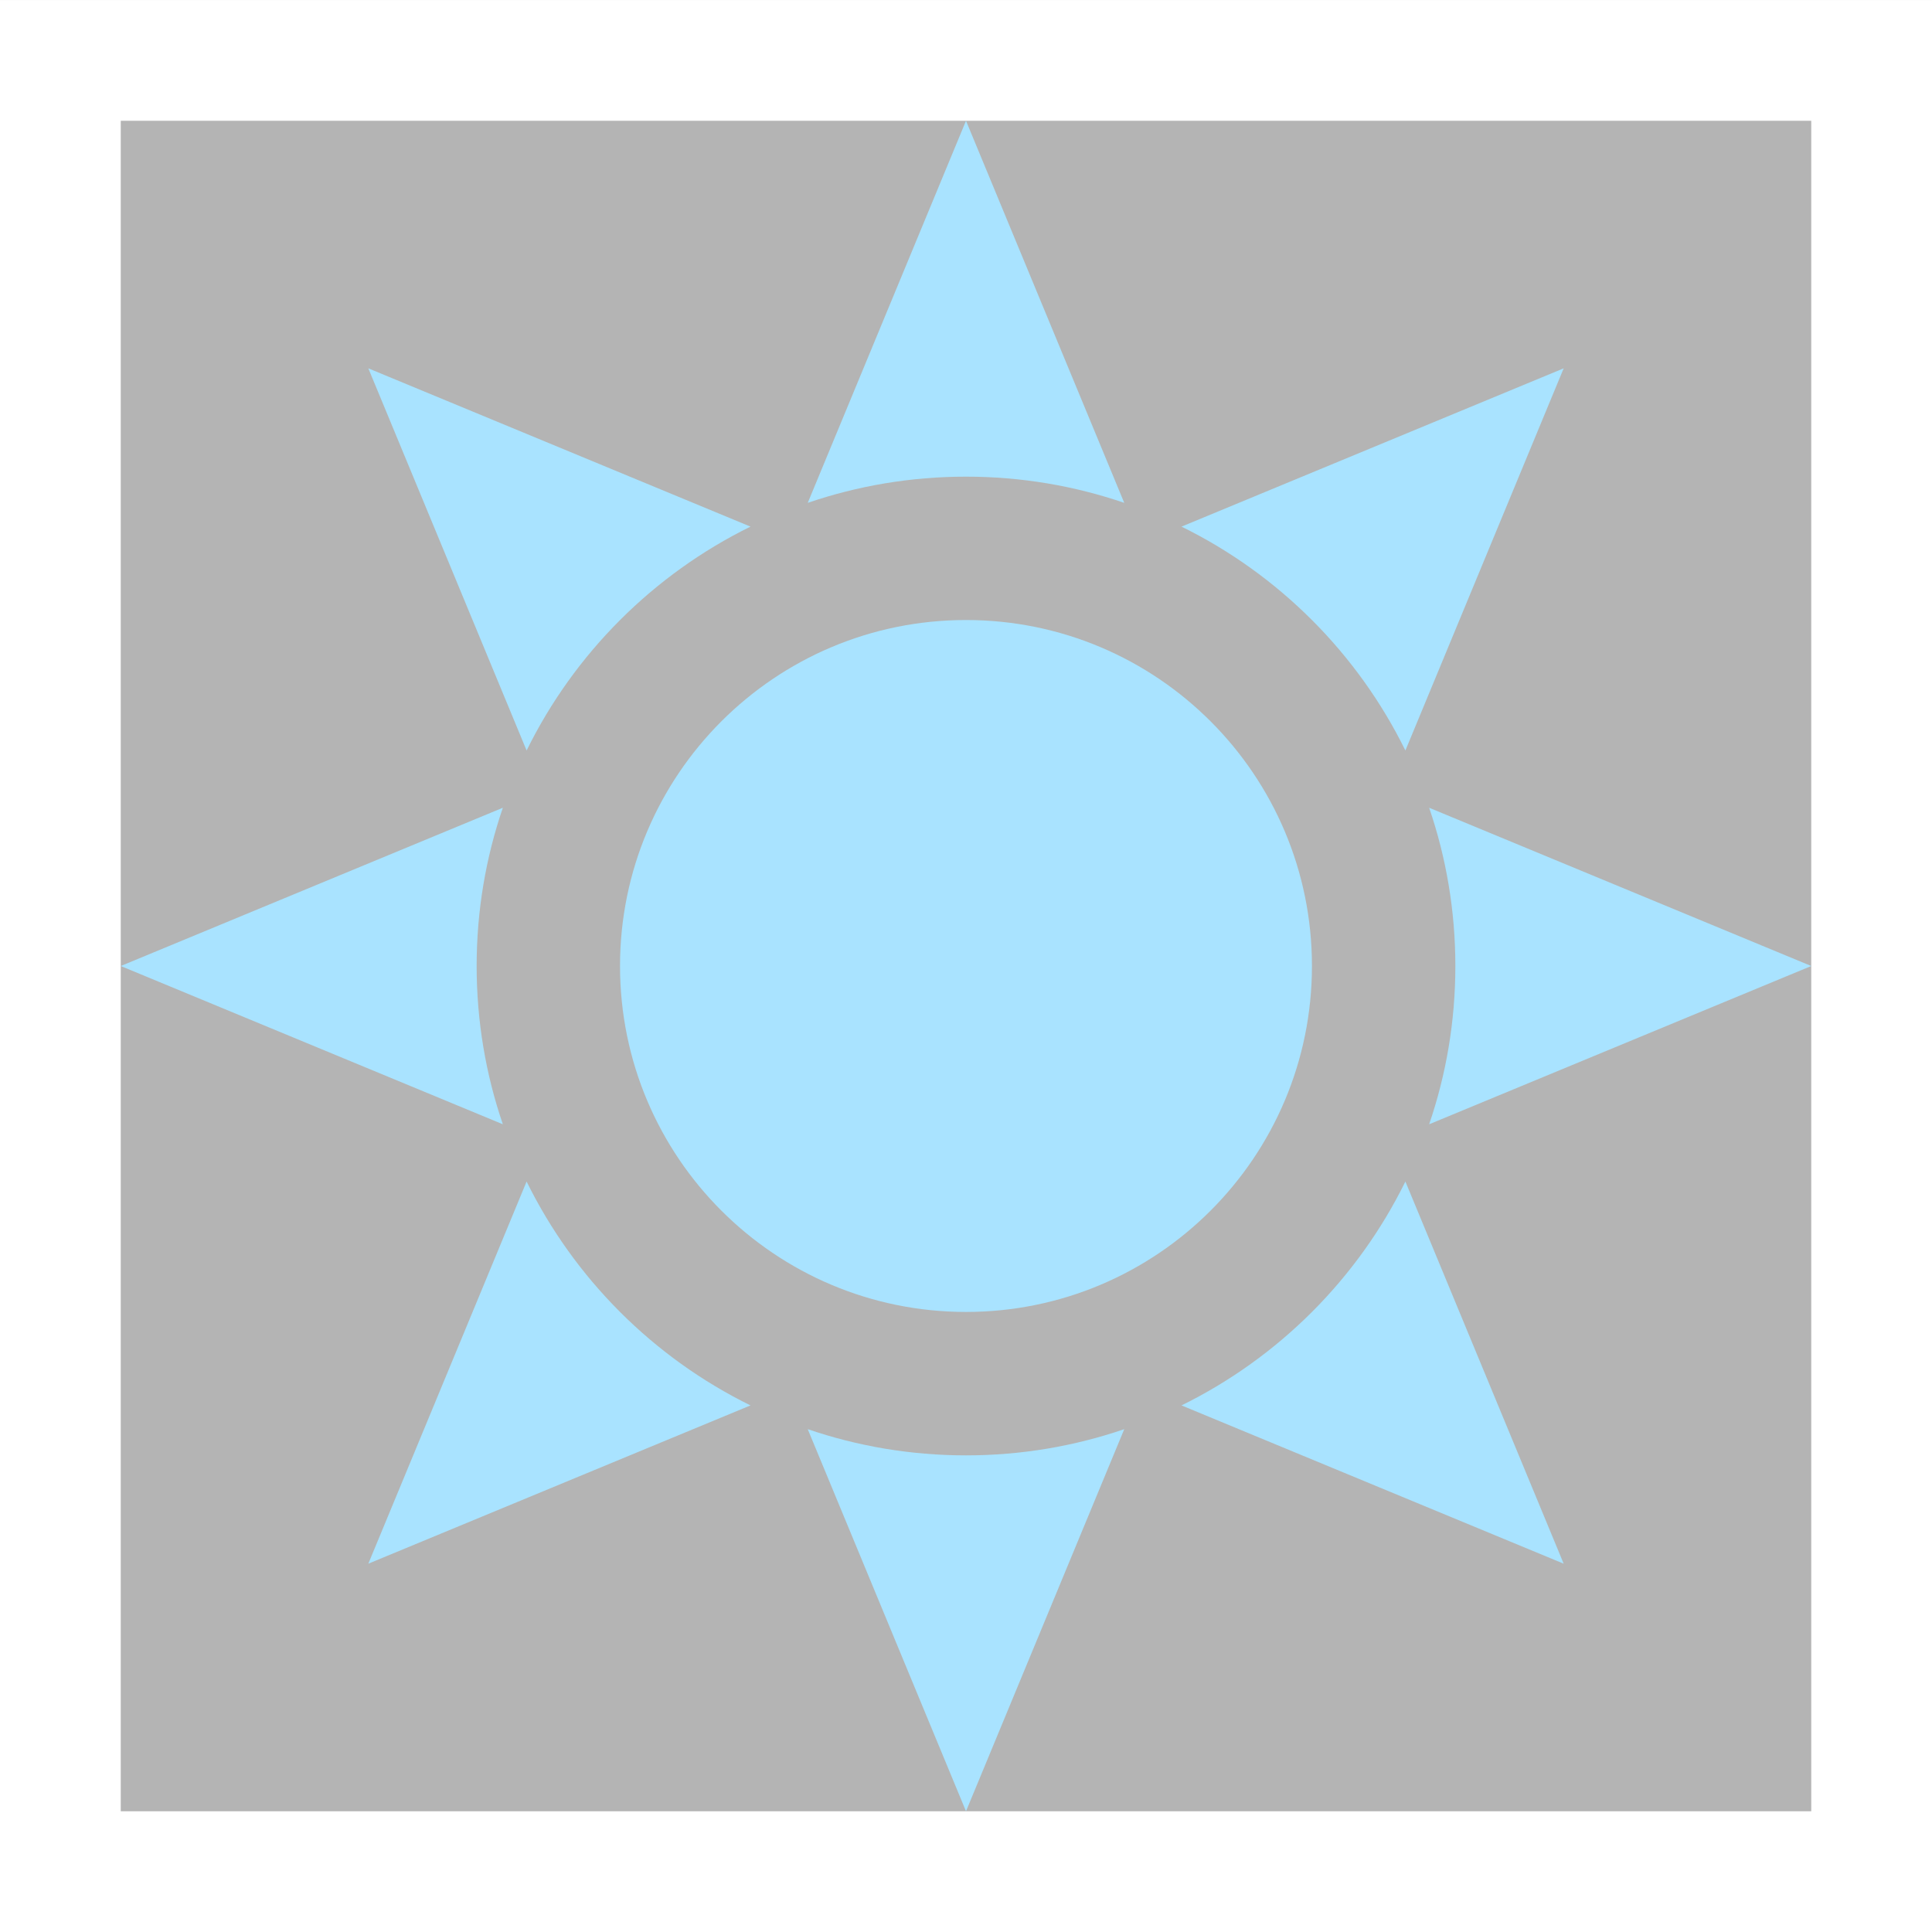
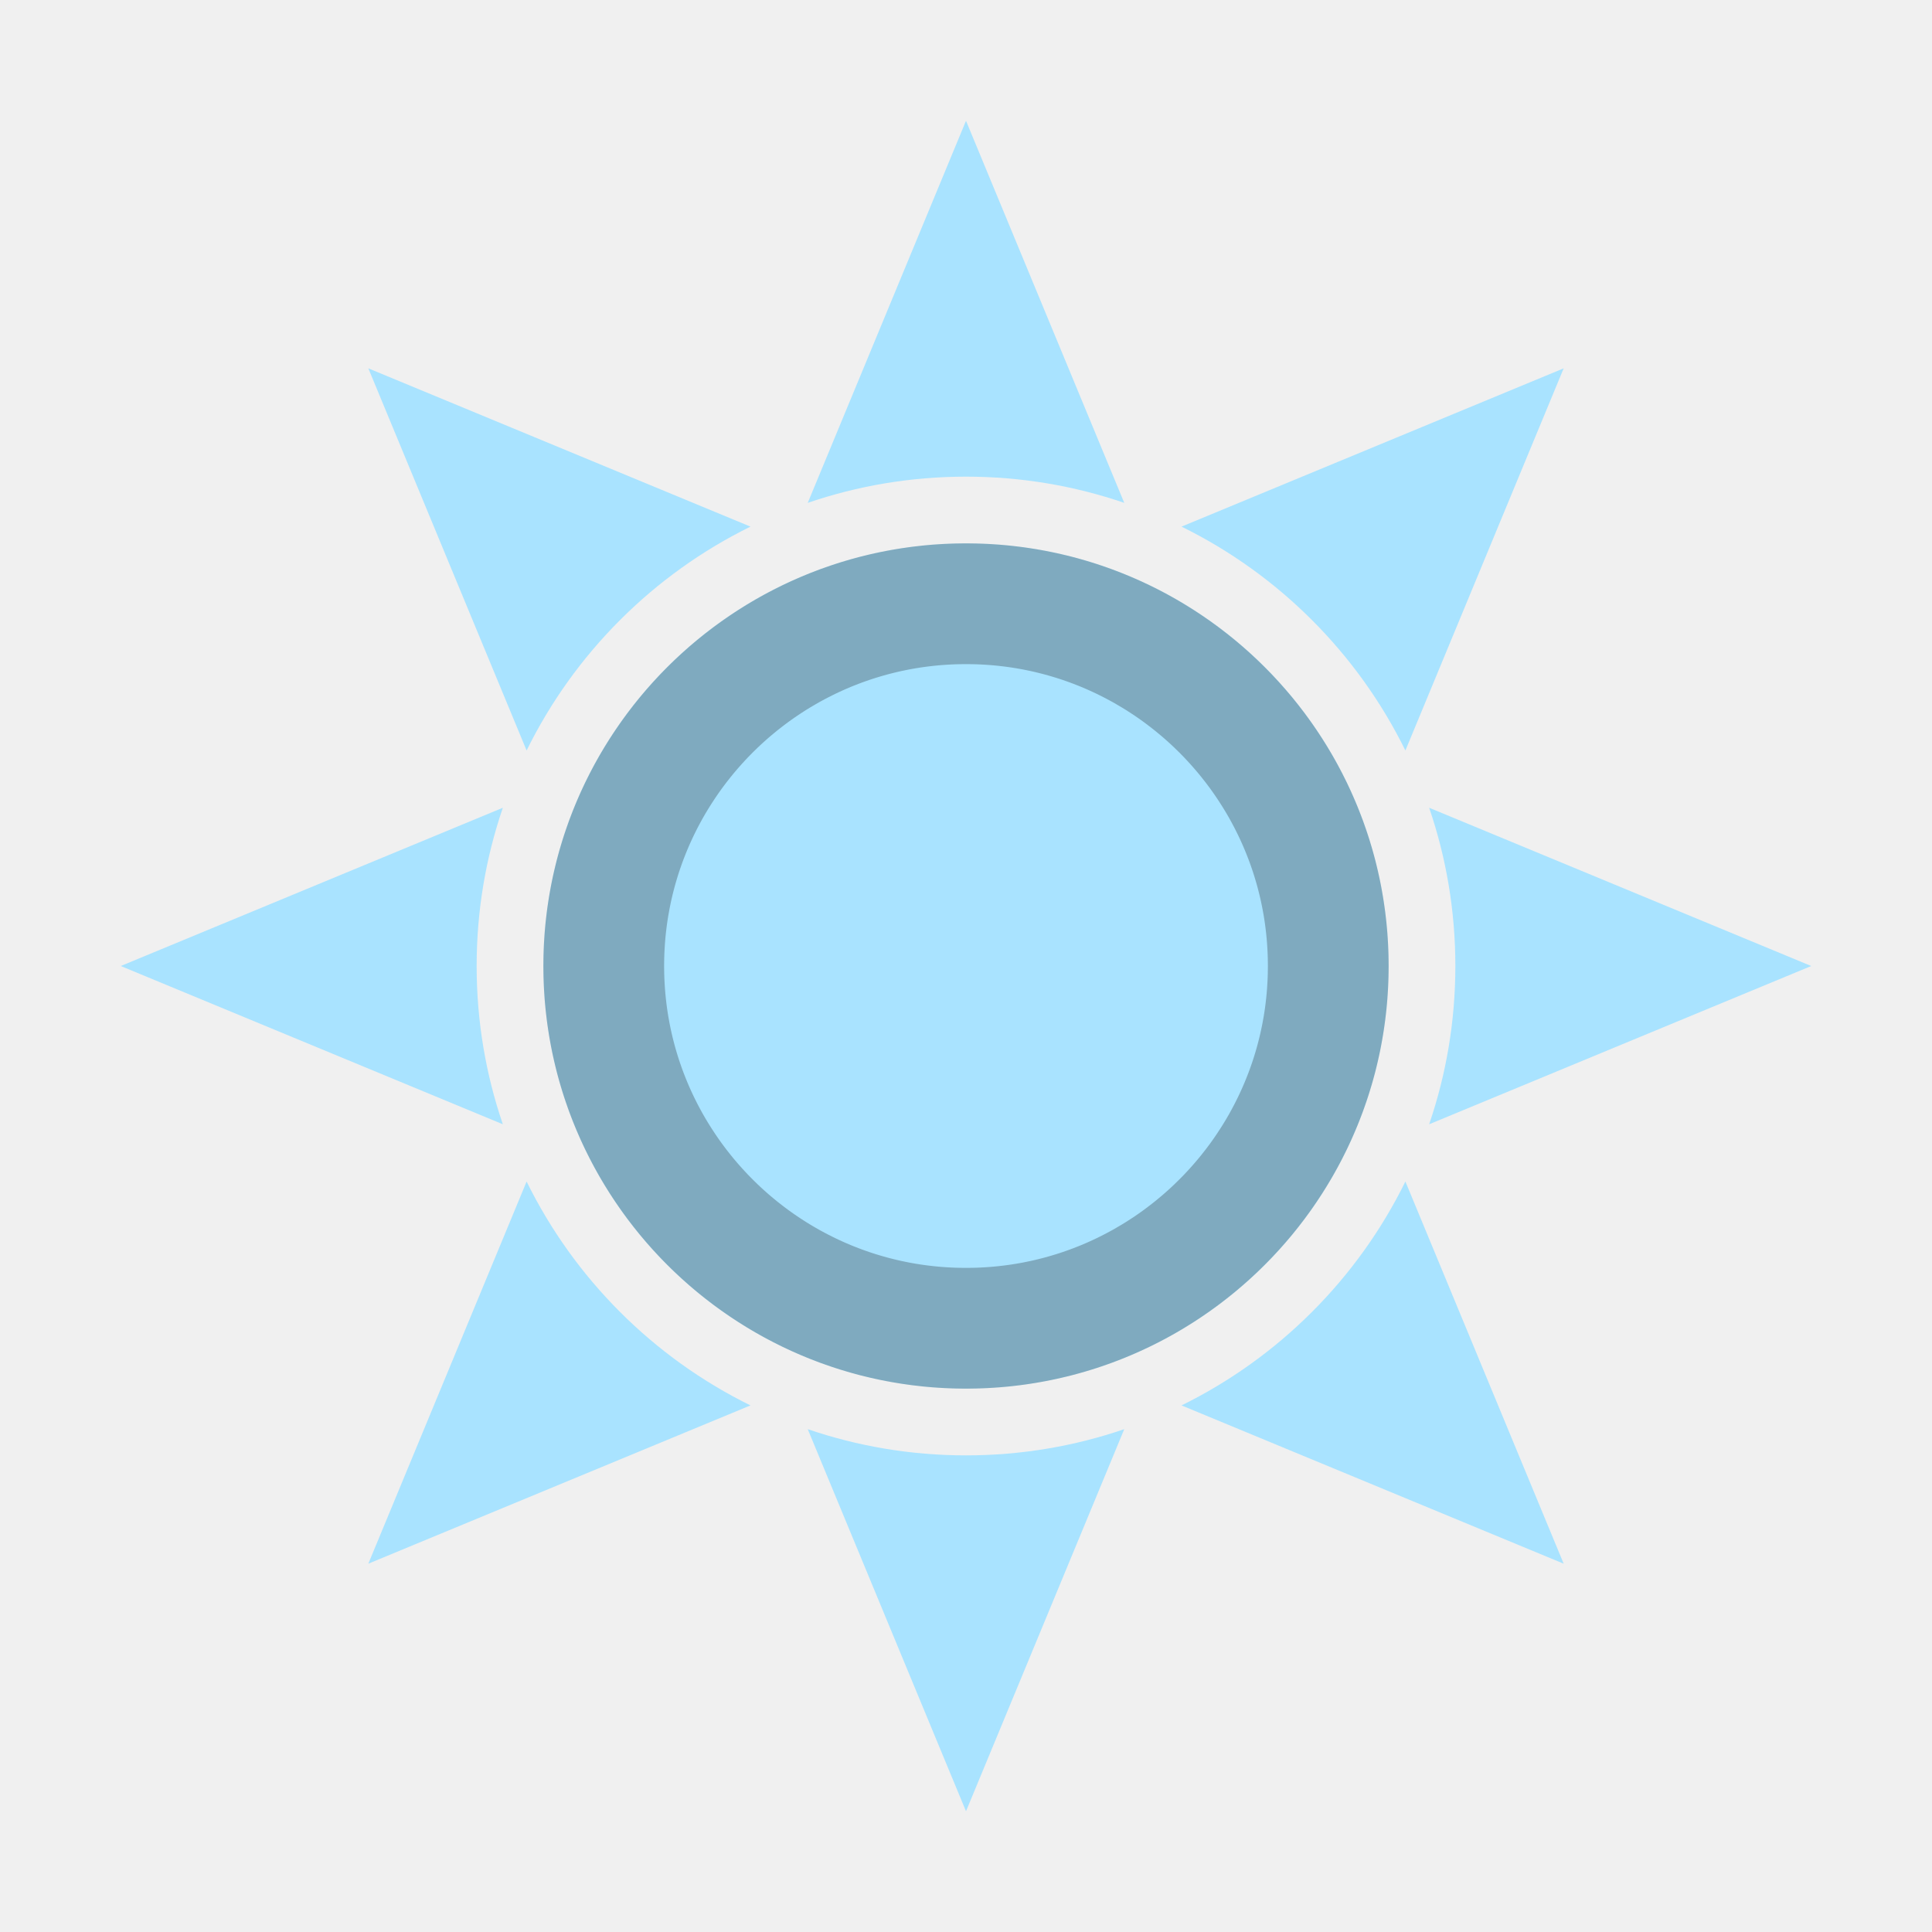
<svg xmlns="http://www.w3.org/2000/svg" width="100%" height="100%" viewBox="0 0 32 32" version="1.1" xml:space="preserve" style="fill-rule:evenodd;clip-rule:evenodd;stroke-linejoin:round;stroke-miterlimit:1.414;">
  <g transform="matrix(1,0,0,1,0,-215)">
    <g id="kelvin_off" transform="matrix(1,0,0,1,0,215)">
      <rect x="0" y="0" width="32" height="32" style="fill:none;" />
-       <clipPath id="_clip1">
-         <rect x="0" y="0" width="32" height="32" />
-       </clipPath>
-       <g clip-path="url(#_clip1)">
-         <g transform="matrix(1.23077,0,0,1.23077,-3.69231,-179.692)">
-           <rect x="3" y="146" width="26" height="26" style="fill-opacity:0.251;" />
-           <path d="M29,172L3,172L3,146L29,146L29,172ZM4.625,147.625L4.625,170.375L27.375,170.375L27.375,147.625L4.625,147.625Z" style="fill:white;" />
-         </g>
-         <g transform="matrix(0.286508,0,0,0.286508,-226.959,-153.613)">
-           <circle cx="848" cy="592" r="20" style="fill:rgb(169,227,255);" />
-         </g>
-         <g transform="matrix(0.368421,0,0,0.368421,-296.421,-202.105)">
-           <path d="M840.885,612.822C843.117,613.586 845.51,614 848,614C850.49,614 852.883,613.586 855.115,612.822L848,630L840.885,612.822ZM828.246,601.689C830.394,606.055 833.945,609.607 838.311,611.754L821.13,618.87L828.246,601.689ZM874.87,618.87L857.689,611.754C862.055,609.606 865.607,606.055 867.754,601.689L874.87,618.87ZM827.178,584.885C826.414,587.117 826,589.51 826,592C826,594.49 826.414,596.883 827.178,599.115L810,592L827.178,584.885ZM886,592L868.822,599.115C869.586,596.883 870,594.49 870,592C870,589.51 869.586,587.117 868.822,584.885L886,592ZM838.311,572.246C833.945,574.394 830.393,577.945 828.246,582.311L821.13,565.13L838.311,572.246ZM867.754,582.311C865.606,577.945 862.055,574.393 857.689,572.246L874.87,565.13L867.754,582.311ZM855.115,571.178C852.883,570.414 850.49,570 848,570C845.51,570 843.117,570.414 840.885,571.178L848,554L855.115,571.178Z" style="fill:rgb(169,227,255);" />
-         </g>
+       <g transform="matrix(0.35,0,0,0.35,-280.8,-191.2)">
+         <circle cx="848" cy="592" r="20" style="fill:rgb(169,227,255);" />
+         <path d="M848.258,572.002L848.516,572.007L848.773,572.015L849.029,572.026L849.284,572.041L849.538,572.058L849.791,572.079L850.044,572.103L850.295,572.131L850.546,572.161L850.795,572.194L851.044,572.231L851.292,572.27L851.538,572.313L851.784,572.358L852.029,572.407L852.272,572.458L852.514,572.513L852.756,572.57L852.996,572.63L853.235,572.693L853.473,572.759L853.709,572.828L853.945,572.9L854.179,572.974L854.412,573.052L854.643,573.132L854.874,573.214L855.103,573.3L855.33,573.388L855.557,573.479L855.782,573.573L856.005,573.669L856.228,573.768L856.448,573.869L856.668,573.973L856.885,574.08L857.102,574.189L857.317,574.301L857.53,574.415L857.742,574.532L857.952,574.651L858.16,574.773L858.367,574.897L858.573,575.024L858.777,575.153L858.979,575.284L859.179,575.418L859.378,575.554L859.575,575.692L859.77,575.833L859.963,575.975L860.155,576.121L860.345,576.268L860.533,576.418L860.719,576.569L860.903,576.723L861.086,576.88L861.266,577.038L861.445,577.198L861.621,577.361L861.796,577.525L861.969,577.692L862.139,577.861L862.308,578.031L862.475,578.204L862.639,578.379L862.802,578.555L862.962,578.734L863.12,578.914L863.277,579.097L863.431,579.281L863.582,579.467L863.732,579.655L863.879,579.845L864.025,580.037L864.167,580.23L864.308,580.425L864.446,580.622L864.582,580.821L864.716,581.021L864.847,581.223L864.976,581.427L865.103,581.633L865.227,581.84L865.349,582.048L865.468,582.258L865.585,582.47L865.699,582.683L865.811,582.898L865.92,583.115L866.027,583.332L866.131,583.552L866.232,583.772L866.331,583.995L866.427,584.218L866.521,584.443L866.612,584.67L866.7,584.897L866.786,585.126L866.868,585.357L866.948,585.588L867.026,585.821L867.1,586.055L867.172,586.291L867.241,586.527L867.307,586.765L867.37,587.004L867.43,587.244L867.487,587.486L867.542,587.728L867.593,587.971L867.642,588.216L867.687,588.462L867.73,588.708L867.769,588.956L867.806,589.205L867.839,589.454L867.869,589.705L867.897,589.956L867.921,590.209L867.942,590.462L867.959,590.716L867.974,590.971L867.985,591.227L867.993,591.484L867.998,591.742L868,592L867.998,592.258L867.993,592.516L867.985,592.773L867.974,593.029L867.959,593.284L867.942,593.538L867.921,593.791L867.897,594.044L867.869,594.295L867.839,594.546L867.806,594.795L867.769,595.044L867.73,595.292L867.687,595.538L867.642,595.784L867.593,596.029L867.542,596.272L867.487,596.514L867.43,596.756L867.37,596.996L867.307,597.235L867.241,597.473L867.172,597.709L867.1,597.945L867.026,598.179L866.948,598.412L866.868,598.643L866.786,598.874L866.7,599.103L866.612,599.33L866.521,599.557L866.427,599.782L866.331,600.005L866.232,600.228L866.131,600.448L866.027,600.668L865.92,600.885L865.811,601.102L865.699,601.317L865.585,601.53L865.468,601.742L865.349,601.952L865.227,602.16L865.103,602.367L864.976,602.573L864.847,602.777L864.716,602.979L864.582,603.179L864.446,603.378L864.308,603.575L864.167,603.77L864.025,603.963L863.879,604.155L863.732,604.345L863.582,604.533L863.431,604.719L863.277,604.903L863.12,605.086L862.962,605.266L862.802,605.445L862.639,605.621L862.475,605.796L862.308,605.969L862.139,606.139L861.969,606.308L861.796,606.475L861.621,606.639L861.445,606.802L861.266,606.962L861.086,607.12L860.903,607.277L860.719,607.431L860.533,607.582L860.345,607.732L860.155,607.879L859.963,608.025L859.77,608.167L859.575,608.308L859.378,608.446L859.179,608.582L858.979,608.716L858.777,608.847L858.573,608.976L858.367,609.103L858.16,609.227L857.952,609.349L857.742,609.468L857.53,609.585L857.317,609.699L857.102,609.811L856.885,609.92L856.668,610.027L856.448,610.131L856.228,610.232L856.005,610.331L855.782,610.427L855.557,610.521L855.33,610.612L855.103,610.7L854.874,610.786L854.643,610.868L854.412,610.948L854.179,611.026L853.945,611.1L853.709,611.172L853.473,611.241L853.235,611.307L852.996,611.37L852.756,611.43L852.514,611.487L852.272,611.542L852.029,611.593L851.784,611.642L851.538,611.687L851.292,611.73L851.044,611.769L850.795,611.806L850.546,611.839L850.295,611.869L850.044,611.897L849.791,611.921L849.538,611.942L849.284,611.959L849.029,611.974L848.773,611.985L848.516,611.993L848.258,611.998L848,612L847.742,611.998L847.484,611.993L847.227,611.985L846.971,611.974L846.716,611.959L846.462,611.942L846.209,611.921L845.956,611.897L845.705,611.869L845.454,611.839L845.205,611.806L844.956,611.769L844.708,611.73L844.462,611.687L844.216,611.642L843.971,611.593L843.728,611.542L843.486,611.487L843.244,611.43L843.004,611.37L842.765,611.307L842.527,611.241L842.291,611.172L842.055,611.1L841.821,611.026L841.588,610.948L841.357,610.868L841.126,610.786L840.897,610.7L840.67,610.612L840.443,610.521L840.218,610.427L839.995,610.331L839.772,610.232L839.552,610.131L839.332,610.027L839.115,609.92L838.898,609.811L838.683,609.699L838.47,609.585L838.258,609.468L838.048,609.349L837.84,609.227L837.633,609.103L837.427,608.976L837.223,608.847L837.021,608.716L836.821,608.582L836.622,608.446L836.425,608.308L836.23,608.167L836.037,608.025L835.845,607.879L835.655,607.732L835.467,607.582L835.281,607.431L835.097,607.277L834.914,607.12L834.734,606.962L834.555,606.802L834.379,606.639L834.204,606.475L834.031,606.308L833.861,606.139L833.692,605.969L833.525,605.796L833.361,605.621L833.198,605.445L833.038,605.266L832.88,605.086L832.723,604.903L832.569,604.719L832.418,604.533L832.268,604.345L832.121,604.155L831.975,603.963L831.833,603.77L831.692,603.575L831.554,603.378L831.418,603.179L831.284,602.979L831.153,602.777L831.024,602.573L830.897,602.367L830.773,602.16L830.651,601.952L830.532,601.742L830.415,601.53L830.301,601.317L830.189,601.102L830.08,600.885L829.973,600.668L829.869,600.448L829.768,600.228L829.669,600.005L829.573,599.782L829.479,599.557L829.388,599.33L829.3,599.103L829.214,598.874L829.132,598.643L829.052,598.412L828.974,598.179L828.9,597.945L828.828,597.709L828.759,597.473L828.693,597.235L828.63,596.996L828.57,596.756L828.513,596.514L828.458,596.272L828.407,596.029L828.358,595.784L828.313,595.538L828.27,595.292L828.231,595.044L828.194,594.795L828.161,594.546L828.131,594.295L828.103,594.044L828.079,593.791L828.058,593.538L828.041,593.284L828.026,593.029L828.015,592.773L828.007,592.516L828.002,592.258L828,592L828.002,591.742L828.007,591.484L828.015,591.227L828.026,590.971L828.041,590.716L828.058,590.462L828.079,590.209L828.103,589.956L828.131,589.705L828.161,589.454L828.194,589.205L828.231,588.956L828.27,588.708L828.313,588.462L828.358,588.216L828.407,587.971L828.458,587.728L828.513,587.486L828.57,587.244L828.63,587.004L828.693,586.765L828.759,586.527L828.828,586.291L828.9,586.055L828.974,585.821L829.052,585.588L829.132,585.357L829.214,585.126L829.3,584.897L829.388,584.67L829.479,584.443L829.573,584.218L829.669,583.995L829.768,583.772L829.869,583.552L829.973,583.332L830.08,583.115L830.189,582.898L830.301,582.683L830.415,582.47L830.532,582.258L830.651,582.048L830.773,581.84L830.897,581.633L831.024,581.427L831.153,581.223L831.284,581.021L831.418,580.821L831.554,580.622L831.692,580.425L831.833,580.23L831.975,580.037L832.121,579.845L832.268,579.655L832.418,579.467L832.569,579.281L832.723,579.097L832.88,578.914L833.038,578.734L833.198,578.555L833.361,578.379L833.525,578.204L833.692,578.031L833.861,577.861L834.031,577.692L834.204,577.525L834.379,577.361L834.555,577.198L834.734,577.038L834.914,576.88L835.097,576.723L835.281,576.569L835.467,576.418L835.655,576.268L835.845,576.121L836.037,575.975L836.23,575.833L836.425,575.692L836.622,575.554L836.821,575.418L837.021,575.284L837.223,575.153L837.427,575.024L837.633,574.897L837.84,574.773L838.048,574.651L838.258,574.532L838.47,574.415L838.683,574.301L838.898,574.189L839.115,574.08L839.332,573.973L839.552,573.869L839.772,573.768L839.995,573.669L840.218,573.573L840.443,573.479L840.67,573.388L840.897,573.3L841.126,573.214L841.357,573.132L841.588,573.052L841.821,572.974L842.055,572.9L842.291,572.828L842.527,572.759L842.765,572.693L843.004,572.63L843.244,572.57L843.486,572.513L843.728,572.458L843.971,572.407L844.216,572.358L844.462,572.313L844.708,572.27L844.956,572.231L845.205,572.194L845.454,572.161L845.705,572.131L845.956,572.103L846.209,572.079L846.462,572.058L846.716,572.041L846.971,572.026L847.227,572.015L847.484,572.007L847.742,572.002L848,572L848.258,572.002ZM847.814,577.716L847.629,577.719L847.445,577.725L847.261,577.733L847.078,577.744L846.896,577.756L846.715,577.771L846.534,577.788L846.355,577.808L846.176,577.829L845.997,577.853L845.82,577.879L845.643,577.907L845.467,577.938L845.292,577.97L845.119,578.005L844.945,578.041L844.772,578.08L844.601,578.121L844.429,578.164L844.259,578.209L844.09,578.256L843.922,578.305L843.754,578.356L843.587,578.409L843.421,578.464L843.257,578.521L843.092,578.58L842.929,578.641L842.767,578.704L842.606,578.768L842.446,578.835L842.286,578.904L842.128,578.974L841.971,579.046L841.814,579.121L841.659,579.197L841.505,579.275L841.351,579.355L841.199,579.436L841.048,579.519L840.898,579.605L840.749,579.692L840.601,579.78L840.454,579.87L840.308,579.963L840.164,580.057L840.021,580.152L839.879,580.249L839.738,580.348L839.598,580.449L839.46,580.551L839.323,580.655L839.187,580.761L839.052,580.868L838.919,580.977L838.787,581.087L838.656,581.198L838.527,581.312L838.399,581.427L838.272,581.543L838.147,581.661L838.024,581.781L837.901,581.901L837.781,582.023L837.661,582.147L837.543,582.273L837.427,582.399L837.312,582.527L837.199,582.656L837.087,582.787L836.976,582.919L836.868,583.052L836.761,583.187L836.655,583.322L836.551,583.46L836.449,583.598L836.348,583.738L836.25,583.878L836.152,584.021L836.057,584.164L835.963,584.309L835.871,584.454L835.78,584.601L835.691,584.749L835.604,584.898L835.519,585.048L835.436,585.199L835.355,585.351L835.275,585.504L835.197,585.659L835.121,585.814L835.047,585.97L834.974,586.128L834.904,586.286L834.835,586.446L834.769,586.606L834.704,586.767L834.641,586.929L834.58,587.092L834.521,587.257L834.464,587.421L834.409,587.587L834.356,587.754L834.305,587.922L834.256,588.09L834.209,588.259L834.164,588.429L834.121,588.6L834.08,588.772L834.041,588.945L834.005,589.118L833.97,589.293L833.938,589.468L833.907,589.643L833.879,589.82L833.853,589.997L833.829,590.176L833.808,590.355L833.788,590.534L833.771,590.715L833.756,590.896L833.744,591.078L833.733,591.261L833.725,591.445L833.719,591.629L833.716,591.814L833.714,592L833.716,592.186L833.719,592.371L833.725,592.555L833.733,592.739L833.744,592.922L833.756,593.104L833.771,593.285L833.788,593.466L833.808,593.645L833.829,593.824L833.853,594.002L833.879,594.18L833.907,594.357L833.938,594.532L833.97,594.708L834.005,594.882L834.041,595.055L834.08,595.228L834.121,595.4L834.164,595.571L834.209,595.741L834.256,595.91L834.305,596.079L834.356,596.246L834.409,596.413L834.464,596.579L834.521,596.743L834.58,596.908L834.641,597.071L834.704,597.233L834.769,597.394L834.835,597.554L834.904,597.714L834.974,597.872L835.047,598.03L835.121,598.186L835.197,598.341L835.275,598.496L835.355,598.649L835.436,598.801L835.519,598.952L835.604,599.102L835.691,599.251L835.78,599.399L835.871,599.546L835.963,599.691L836.057,599.836L836.152,599.979L836.249,600.121L836.348,600.262L836.449,600.402L836.551,600.54L836.655,600.678L836.761,600.813L836.868,600.948L836.976,601.081L837.087,601.213L837.199,601.344L837.312,601.473L837.427,601.601L837.543,601.727L837.661,601.853L837.781,601.977L837.902,602.099L838.024,602.219L838.147,602.339L838.272,602.457L838.399,602.573L838.527,602.688L838.656,602.802L838.787,602.913L838.919,603.023L839.052,603.132L839.187,603.239L839.323,603.345L839.46,603.449L839.598,603.551L839.738,603.652L839.879,603.751L840.02,603.848L840.164,603.943L840.309,604.037L840.454,604.13L840.601,604.22L840.749,604.309L840.898,604.395L841.048,604.481L841.199,604.564L841.351,604.645L841.505,604.725L841.659,604.803L841.814,604.879L841.971,604.954L842.128,605.026L842.286,605.096L842.446,605.165L842.606,605.232L842.767,605.296L842.929,605.359L843.092,605.42L843.257,605.479L843.421,605.536L843.587,605.591L843.754,605.644L843.922,605.695L844.09,605.744L844.259,605.791L844.429,605.836L844.601,605.879L844.772,605.92L844.945,605.959L845.119,605.995L845.292,606.03L845.467,606.062L845.643,606.093L845.82,606.121L845.997,606.147L846.176,606.171L846.355,606.192L846.534,606.212L846.715,606.229L846.896,606.244L847.078,606.256L847.261,606.267L847.445,606.275L847.629,606.281L847.814,606.284L848,606.286L848.186,606.284L848.371,606.281L848.555,606.275L848.739,606.267L848.922,606.256L849.104,606.244L849.285,606.229L849.466,606.212L849.645,606.192L849.824,606.171L850.003,606.147L850.18,606.121L850.357,606.093L850.533,606.062L850.708,606.03L850.881,605.995L851.055,605.959L851.228,605.92L851.399,605.879L851.571,605.836L851.741,605.791L851.91,605.744L852.078,605.695L852.246,605.644L852.413,605.591L852.579,605.536L852.743,605.479L852.908,605.42L853.071,605.359L853.233,605.296L853.394,605.232L853.554,605.165L853.714,605.096L853.872,605.026L854.029,604.954L854.186,604.879L854.341,604.803L854.495,604.725L854.649,604.645L854.801,604.564L854.952,604.481L855.102,604.395L855.251,604.308L855.399,604.22L855.546,604.13L855.691,604.037L855.836,603.943L855.98,603.848L856.121,603.751L856.262,603.652L856.402,603.551L856.54,603.449L856.677,603.345L856.813,603.239L856.948,603.132L857.081,603.023L857.213,602.913L857.344,602.802L857.473,602.688L857.601,602.573L857.728,602.457L857.853,602.339L857.976,602.219L858.098,602.099L858.219,601.977L858.339,601.853L858.457,601.727L858.573,601.601L858.688,601.473L858.801,601.344L858.913,601.213L859.024,601.081L859.132,600.948L859.239,600.813L859.345,600.678L859.449,600.54L859.551,600.402L859.652,600.262L859.751,600.121L859.848,599.979L859.943,599.836L860.037,599.691L860.129,599.546L860.22,599.399L860.309,599.251L860.396,599.102L860.481,598.952L860.564,598.801L860.645,598.649L860.725,598.496L860.803,598.341L860.879,598.186L860.953,598.03L861.026,597.872L861.096,597.714L861.165,597.554L861.231,597.394L861.296,597.233L861.359,597.071L861.42,596.908L861.479,596.743L861.536,596.579L861.591,596.413L861.644,596.246L861.695,596.079L861.744,595.91L861.791,595.741L861.836,595.571L861.879,595.4L861.92,595.228L861.959,595.055L861.995,594.882L862.03,594.708L862.062,594.532L862.093,594.357L862.121,594.18L862.147,594.002L862.171,593.824L862.192,593.645L862.212,593.466L862.229,593.285L862.244,593.104L862.256,592.922L862.267,592.739L862.275,592.555L862.281,592.371L862.284,592.186L862.286,592L862.284,591.814L862.281,591.629L862.275,591.445L862.267,591.261L862.256,591.078L862.244,590.896L862.229,590.715L862.212,590.534L862.192,590.355L862.171,590.176L862.147,589.997L862.121,589.82L862.093,589.643L862.062,589.467L862.03,589.293L861.995,589.118L861.959,588.945L861.92,588.772L861.879,588.6L861.836,588.429L861.791,588.259L861.744,588.09L861.695,587.922L861.644,587.754L861.591,587.587L861.536,587.421L861.479,587.257L861.42,587.092L861.359,586.929L861.296,586.767L861.231,586.606L861.165,586.446L861.096,586.286L861.026,586.128L860.953,585.97L860.879,585.814L860.803,585.659L860.725,585.504L860.645,585.351L860.564,585.199L860.481,585.048L860.396,584.898L860.309,584.749L860.22,584.601L860.129,584.454L860.037,584.309L859.943,584.164L859.848,584.021L859.75,583.878L859.652,583.738L859.551,583.598L859.449,583.46L859.345,583.322L859.239,583.187L859.132,583.052L859.024,582.919L858.913,582.787L858.801,582.656L858.688,582.527L858.573,582.399L858.457,582.273L858.339,582.147L858.219,582.023L858.099,581.901L857.976,581.781L857.853,581.661L857.728,581.543L857.601,581.427L857.473,581.312L857.344,581.198L857.213,581.087L857.081,580.977L856.948,580.868L856.813,580.761L856.677,580.655L856.54,580.551L856.402,580.449L856.262,580.348L856.121,580.249L855.979,580.152L855.836,580.057L855.692,579.963L855.546,579.87L855.399,579.78L855.251,579.692L855.102,579.605L854.952,579.519L854.801,579.436L854.649,579.355L854.495,579.275L854.341,579.197L854.186,579.121L854.029,579.046L853.872,578.974L853.714,578.904L853.554,578.835L853.394,578.768L853.233,578.704L853.071,578.641L852.908,578.58L852.743,578.521L852.579,578.464L852.413,578.409L852.246,578.356L852.078,578.305L851.91,578.256L851.741,578.209L851.571,578.164L851.399,578.121L851.228,578.08L851.055,578.041L850.881,578.005L850.708,577.97L850.533,577.938L850.357,577.907L850.18,577.879L850.003,577.853L849.824,577.829L849.645,577.808L849.466,577.788L849.285,577.771L849.104,577.756L848.922,577.744L848.739,577.733L848.555,577.725L848.371,577.719L848.186,577.716L848,577.714L847.814,577.716Z" style="fill-opacity:0.251;" />
+       </g>
+       <g transform="matrix(0.368421,0,0,0.368421,-296.421,-202.105)">
+         <path d="M840.885,612.822C843.117,613.586 845.51,614 848,614C850.49,614 852.883,613.586 855.115,612.822L848,630L840.885,612.822ZM828.246,601.689C830.394,606.055 833.945,609.607 838.311,611.754L821.13,618.87L828.246,601.689ZM874.87,618.87L857.689,611.754C862.055,609.606 865.607,606.055 867.754,601.689L874.87,618.87ZM827.178,584.885C826.414,587.117 826,589.51 826,592C826,594.49 826.414,596.883 827.178,599.115L810,592L827.178,584.885ZM886,592L868.822,599.115C869.586,596.883 870,594.49 870,592C870,589.51 869.586,587.117 868.822,584.885L886,592ZM838.311,572.246C833.945,574.394 830.393,577.945 828.246,582.311L821.13,565.13L838.311,572.246ZM867.754,582.311C865.606,577.945 862.055,574.393 857.689,572.246L874.87,565.13L867.754,582.311ZM855.115,571.178C852.883,570.414 850.49,570 848,570C845.51,570 843.117,570.414 840.885,571.178L848,554L855.115,571.178Z" style="fill:rgb(169,227,255);" />
      </g>
    </g>
  </g>
</svg>
